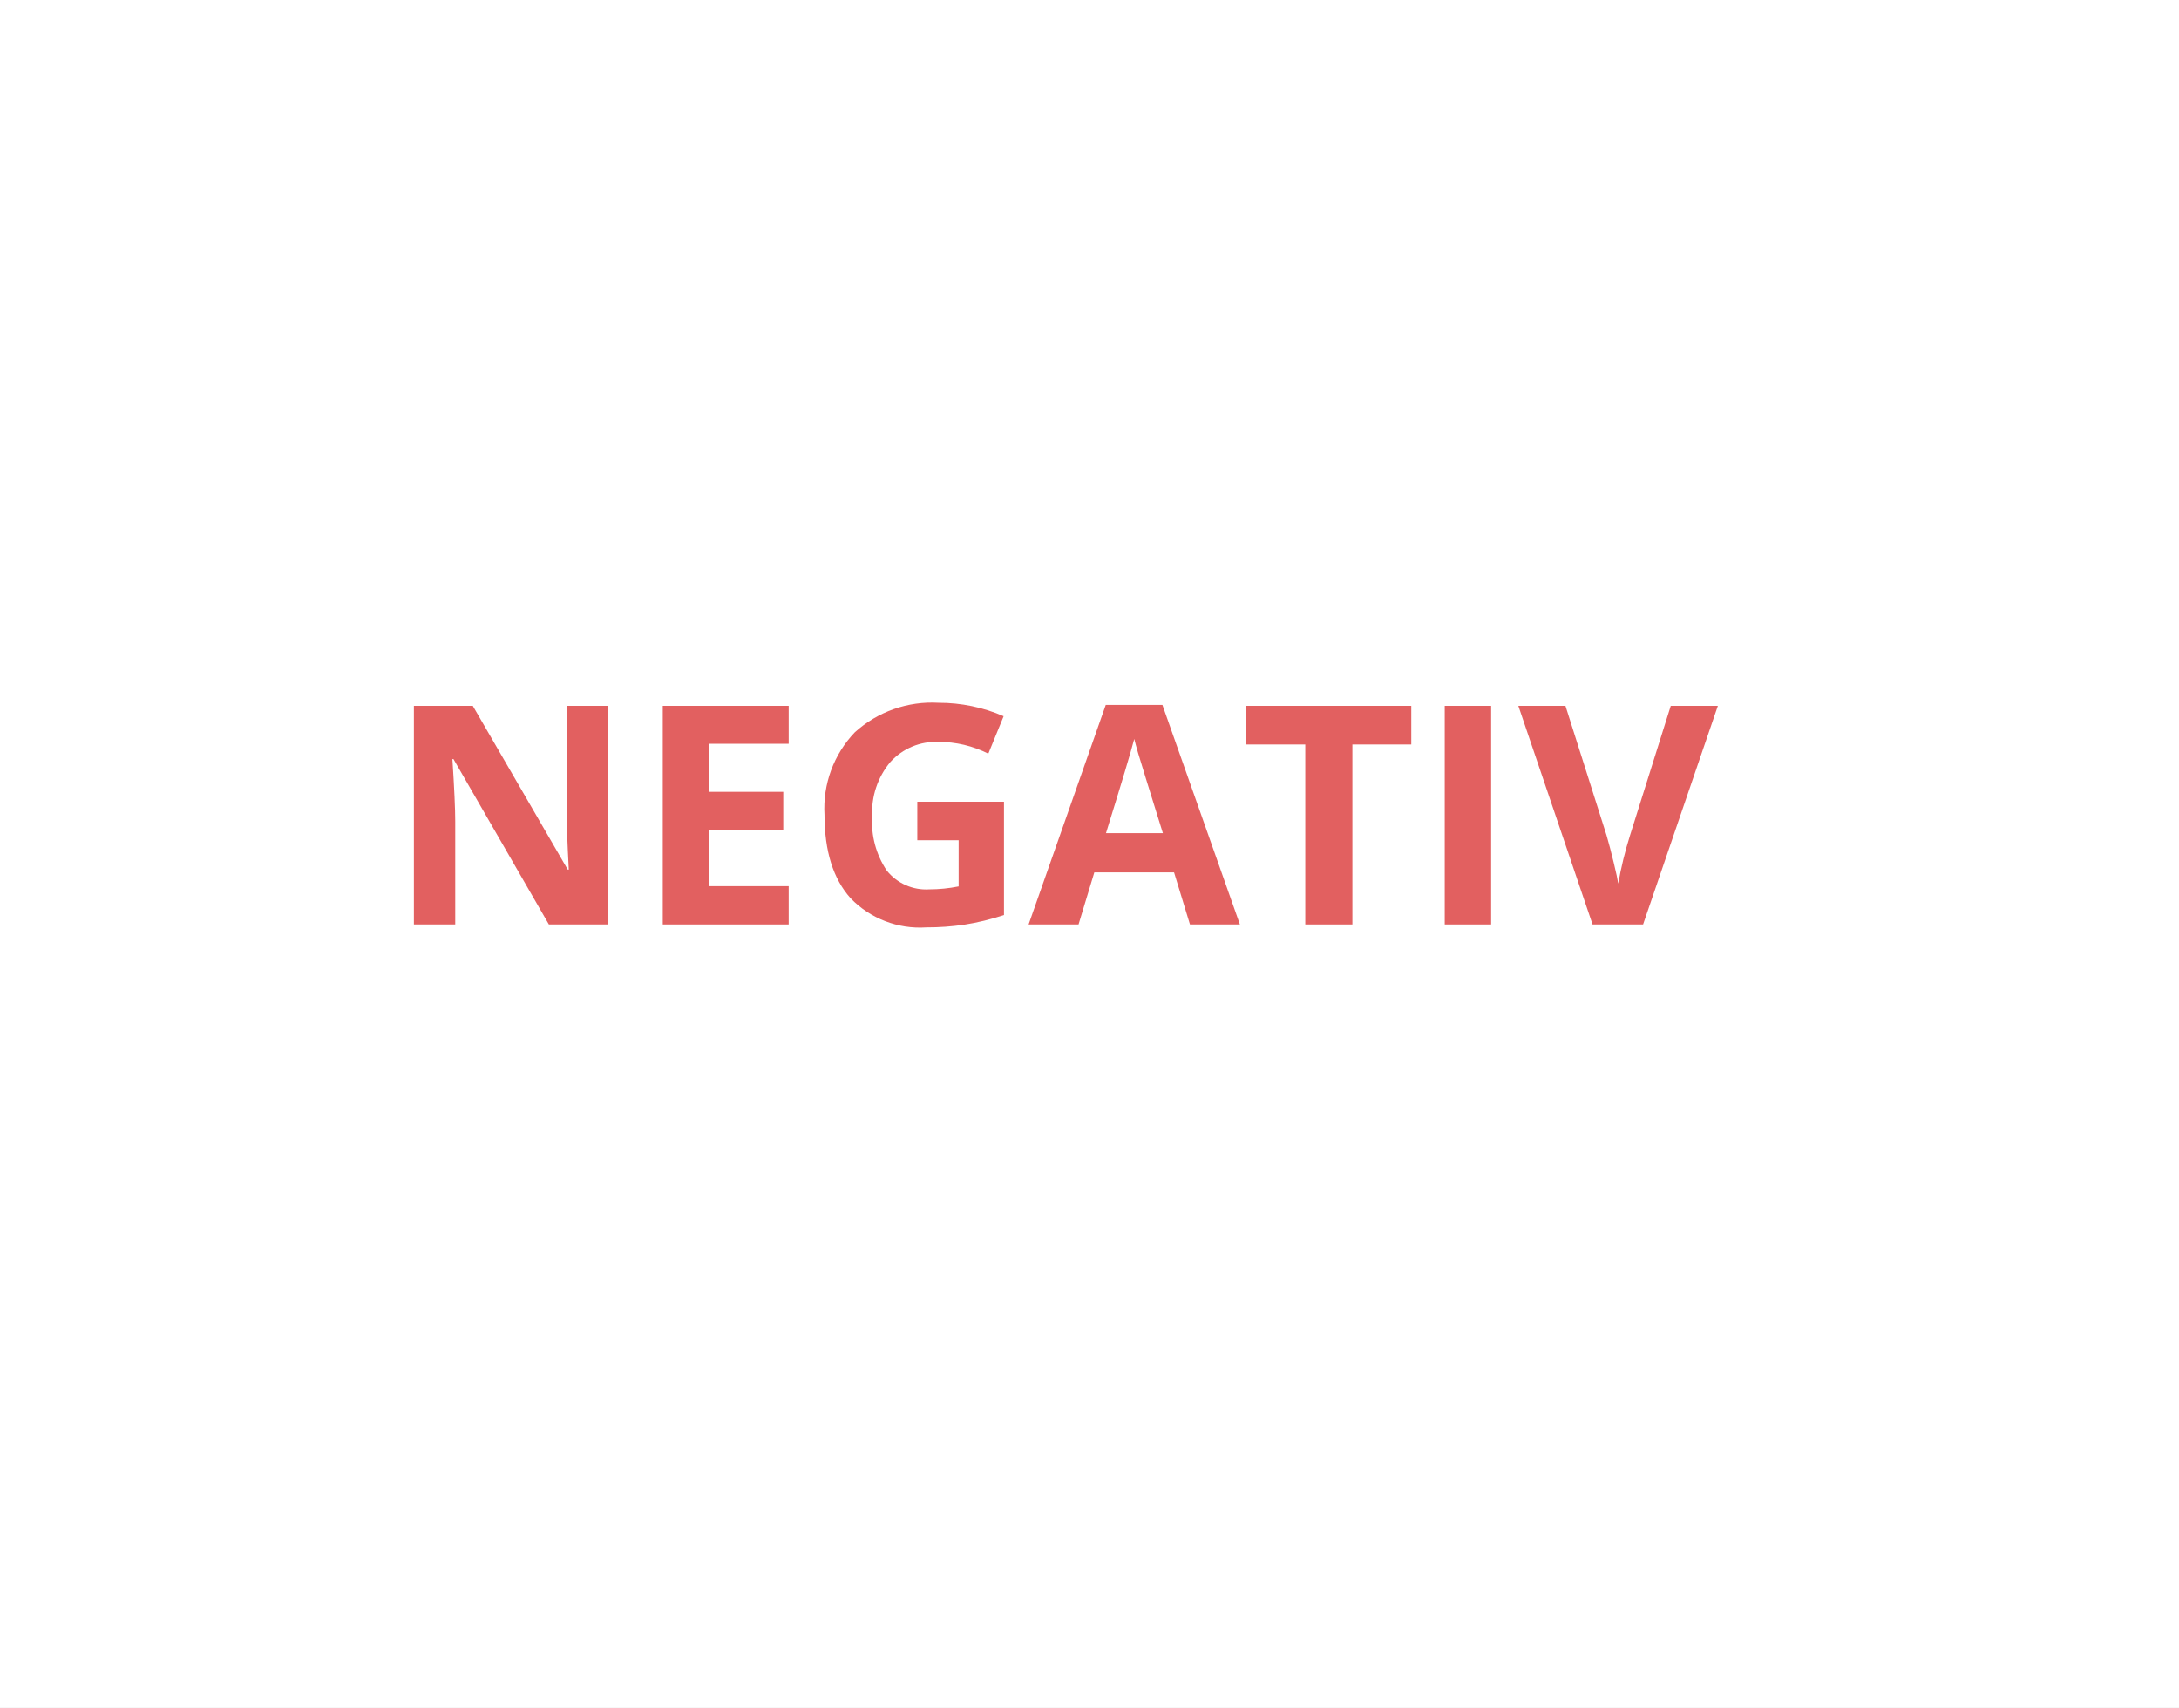
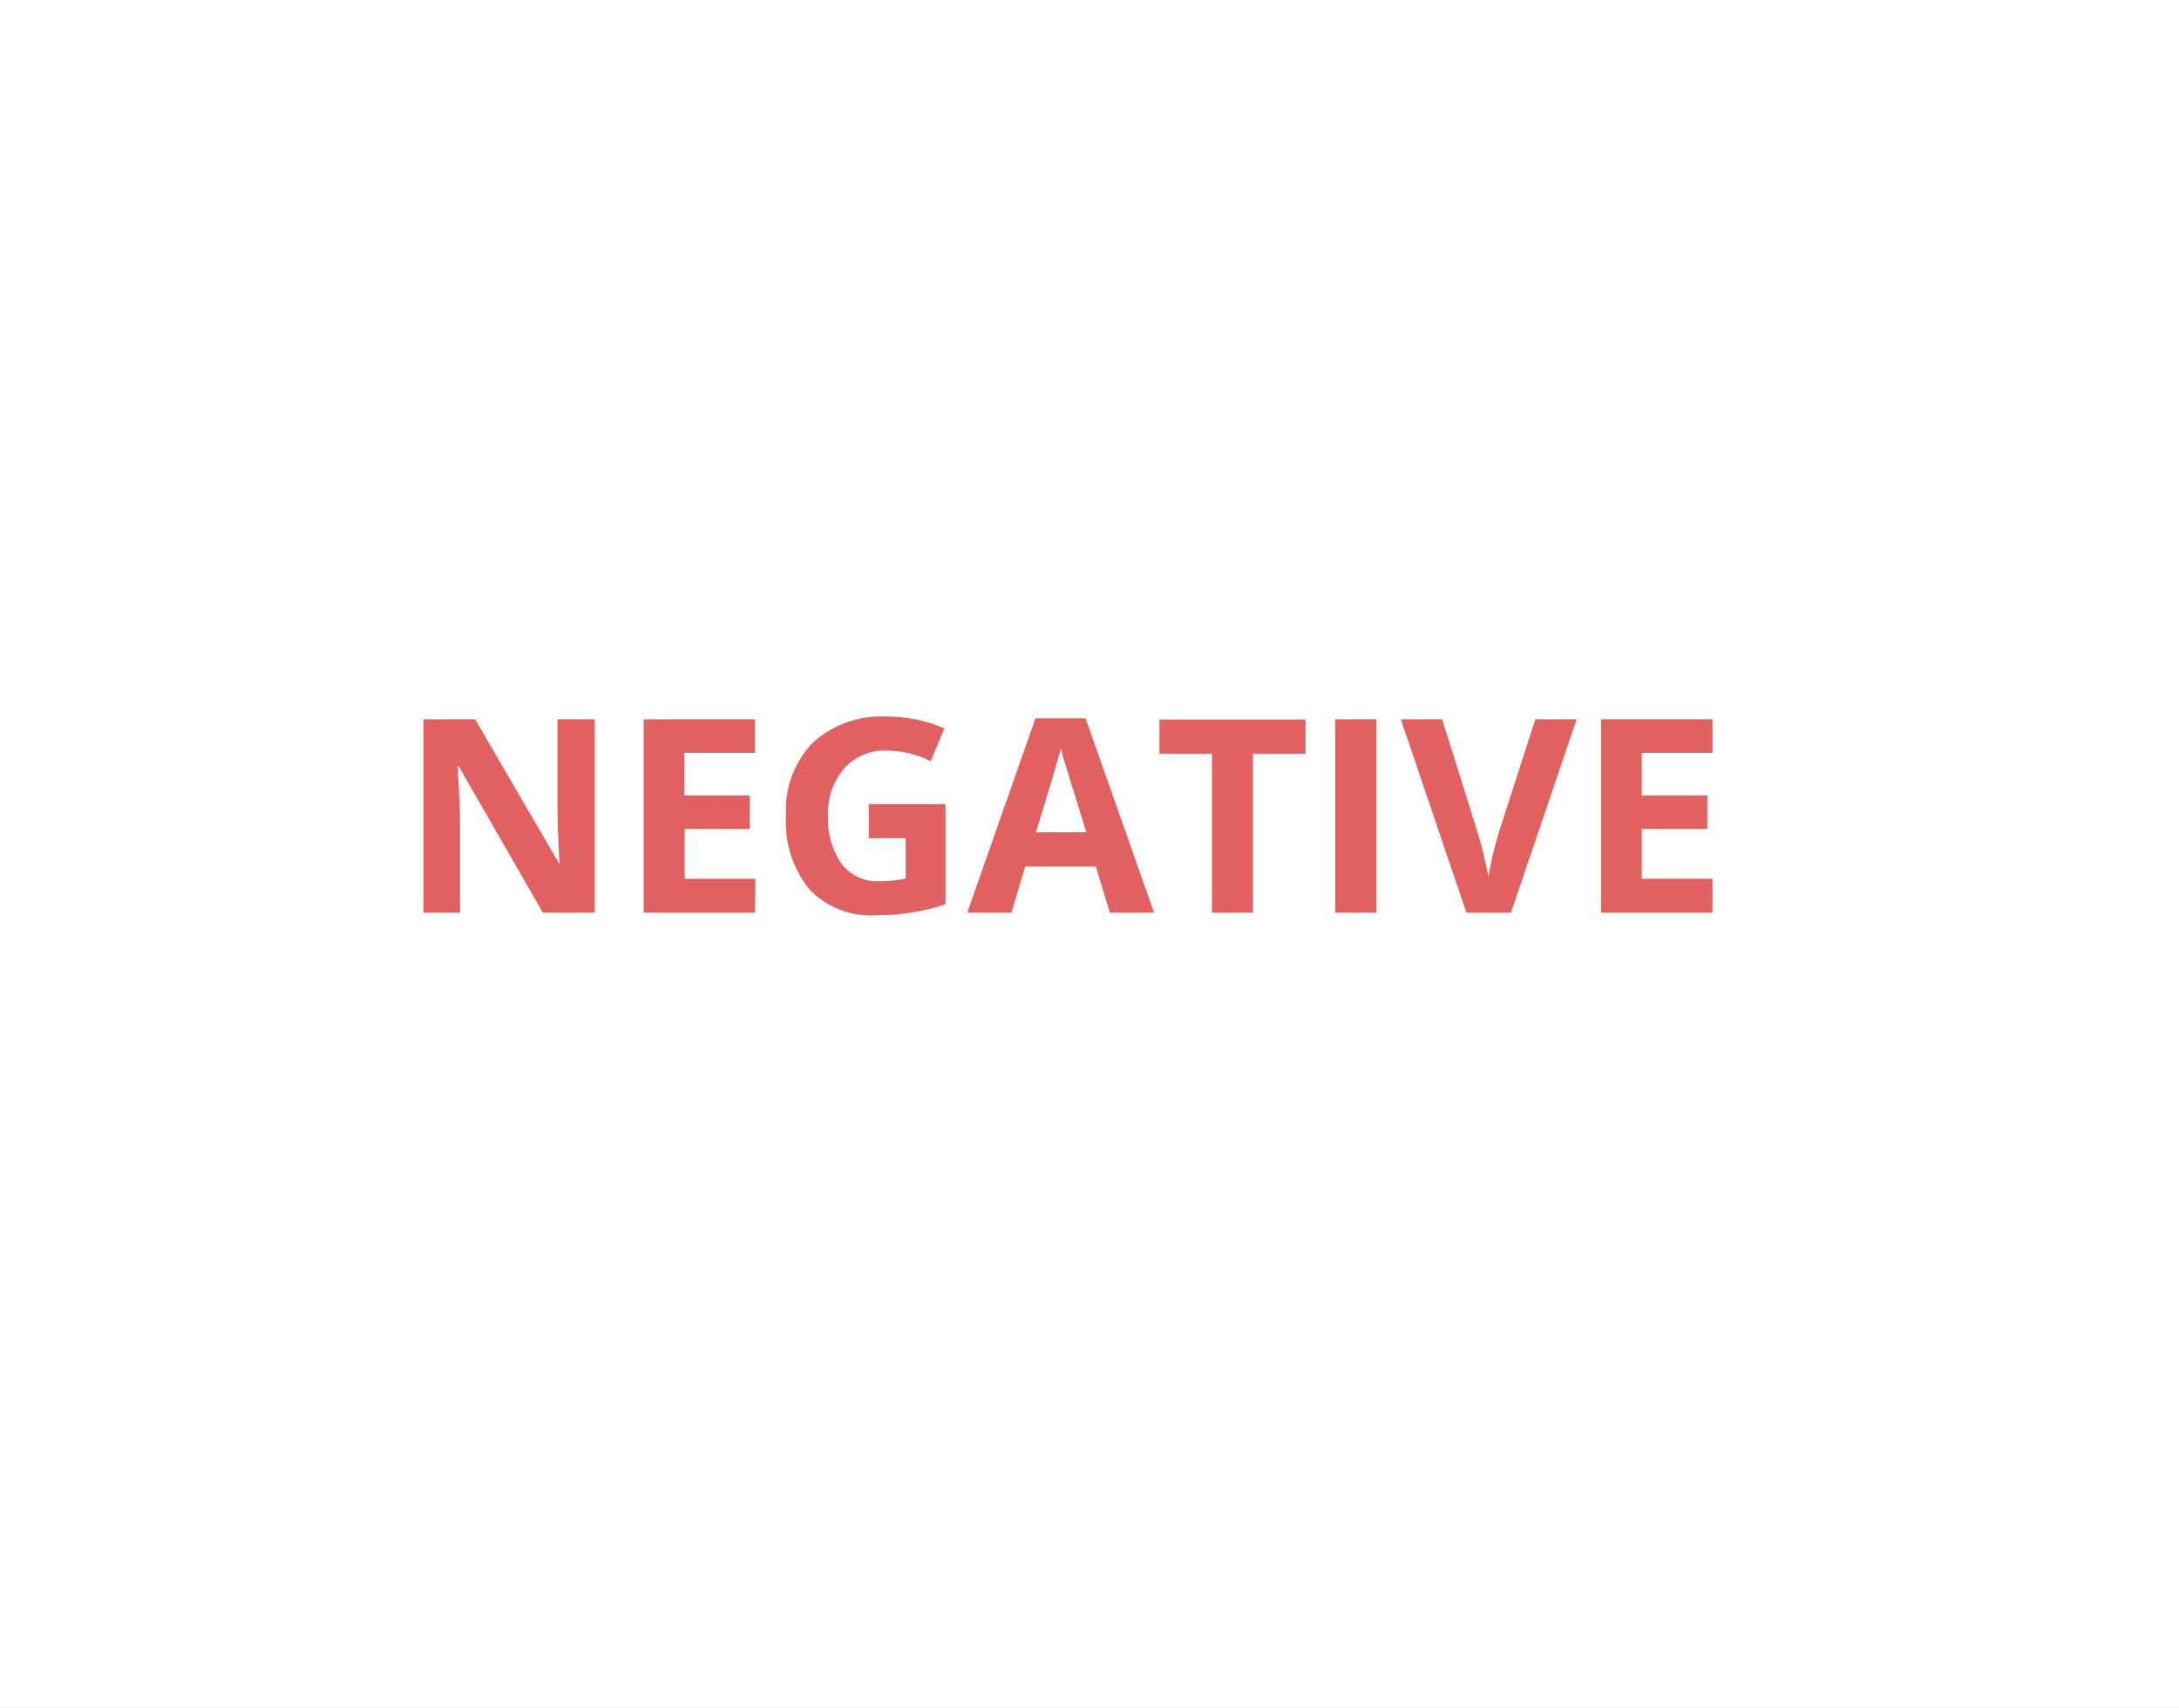
- <svg xmlns="http://www.w3.org/2000/svg" id="BG" viewBox="0 0 185 145">
+ <svg xmlns="http://www.w3.org/2000/svg" viewBox="0 0 185 145">
  <defs>
    <style>.cls-1{fill:#fff;}.cls-2{fill:#e26060;}</style>
  </defs>
-   <rect class="cls-1" width="185" height="145" />
-   <g id="holdning">
-     <path class="cls-2" d="M52.1,78.5h-5L39,64.46H38.91q0.24,3.72.24,5.31V78.5H35.64V59.94h5l8.06,13.9h0.09q-0.19-3.62-.19-5.12V59.94H52.1V78.5Z" transform="translate(-0.5 0)" />
-     <path class="cls-2" d="M67.46,78.5H56.77V59.94H67.46v3.22H60.71v4.08H67v3.22H60.71v4.79h6.75V78.5Z" transform="translate(-0.5 0)" />
-     <path class="cls-2" d="M78.38,68.08h7.36V77.7a20.8,20.8,0,0,1-3.37.82,22,22,0,0,1-3.23.23,8.18,8.18,0,0,1-6.42-2.47q-2.22-2.47-2.22-7.09a9.35,9.35,0,0,1,2.57-7,9.76,9.76,0,0,1,7.13-2.51,13.79,13.79,0,0,1,5.51,1.14L84.41,64a9.34,9.34,0,0,0-4.23-1,5.22,5.22,0,0,0-4.09,1.71,6.65,6.65,0,0,0-1.54,4.61,7.4,7.4,0,0,0,1.24,4.61,4.28,4.28,0,0,0,3.6,1.59,12.76,12.76,0,0,0,2.5-.25V71.35H78.38V68.08Z" transform="translate(-0.5 0)" />
-     <path class="cls-2" d="M101.53,78.5l-1.35-4.42H93.41L92.07,78.5H87.83l6.55-18.64h4.81l6.58,18.64h-4.24Zm-2.29-7.72q-1.87-6-2.1-6.79T96.8,62.75q-0.42,1.63-2.4,8h4.84Z" transform="translate(-0.5 0)" />
-     <path class="cls-2" d="M115.26,78.5h-3.94V63.22h-5V59.94h14v3.28h-5V78.5Z" transform="translate(-0.5 0)" />
-     <path class="cls-2" d="M123.16,78.5V59.94h3.94V78.5h-3.94Z" transform="translate(-0.5 0)" />
-     <path class="cls-2" d="M142.35,59.94h4L140,78.5h-4.29l-6.3-18.56h4l3.49,11q0.29,1,.6,2.28t0.39,1.81a32.4,32.4,0,0,1,1-4.09Z" transform="translate(-0.5 0)" />
+   <g id="BG">
+     <rect class="cls-1" width="185" height="145" />
+   </g>
+   <g id="DEBAT">
+     <g id="holdning">
+       <path class="cls-2" d="M51,77.5H46.59L39.45,65.08h-.1q.21,3.29.21,4.69V77.5H36.45V61.08h4.39L48,73.38H48q-.17-3.2-.17-4.53V61.08H51Z" transform="translate(-0.5 0)" />
+       <path class="cls-2" d="M64.6,77.5H55.15V61.08H64.6v2.85h-6v3.61h5.56v2.85H58.63v4.23h6Z" transform="translate(-0.5 0)" />
+       <path class="cls-2" d="M74.26,68.28h6.51v8.51a18.43,18.43,0,0,1-3,.72,19.39,19.39,0,0,1-2.86.21,7.23,7.23,0,0,1-5.68-2.18,9.09,9.09,0,0,1-2-6.27,8.27,8.27,0,0,1,2.27-6.2,8.64,8.64,0,0,1,6.31-2.22,12.2,12.2,0,0,1,4.87,1l-1.16,2.79a8.26,8.26,0,0,0-3.74-.9,4.62,4.62,0,0,0-3.62,1.52,5.88,5.88,0,0,0-1.36,4.08A6.55,6.55,0,0,0,72,73.42a3.79,3.79,0,0,0,3.18,1.41,11.29,11.29,0,0,0,2.21-.22V71.18H74.26Z" transform="translate(-0.5 0)" />
+       <path class="cls-2" d="M94.73,77.5l-1.19-3.91h-6L86.37,77.5H82.62L88.41,61h4.26L98.48,77.5Zm-2-6.83q-1.65-5.31-1.86-6t-.3-1.1q-.37,1.44-2.12,7.11Z" transform="translate(-0.5 0)" />
+       <path class="cls-2" d="M106.88,77.5H103.4V64H98.94v-2.9h12.4V64h-4.46Z" transform="translate(-0.5 0)" />
+       <path class="cls-2" d="M113.87,77.5V61.08h3.48V77.5Z" transform="translate(-0.5 0)" />
+       <path class="cls-2" d="M130.85,61.08h3.51L128.78,77.5H125l-5.57-16.42h3.51L126,70.85q.26.86.53,2t.34,1.6a28.8,28.8,0,0,1,.84-3.62Z" transform="translate(-0.5 0)" />
+       <path class="cls-2" d="M145.89,77.5h-9.46V61.08h9.46v2.85h-6v3.61h5.56v2.85h-5.56v4.23h6Z" transform="translate(-0.5 0)" />
+     </g>
  </g>
</svg>
